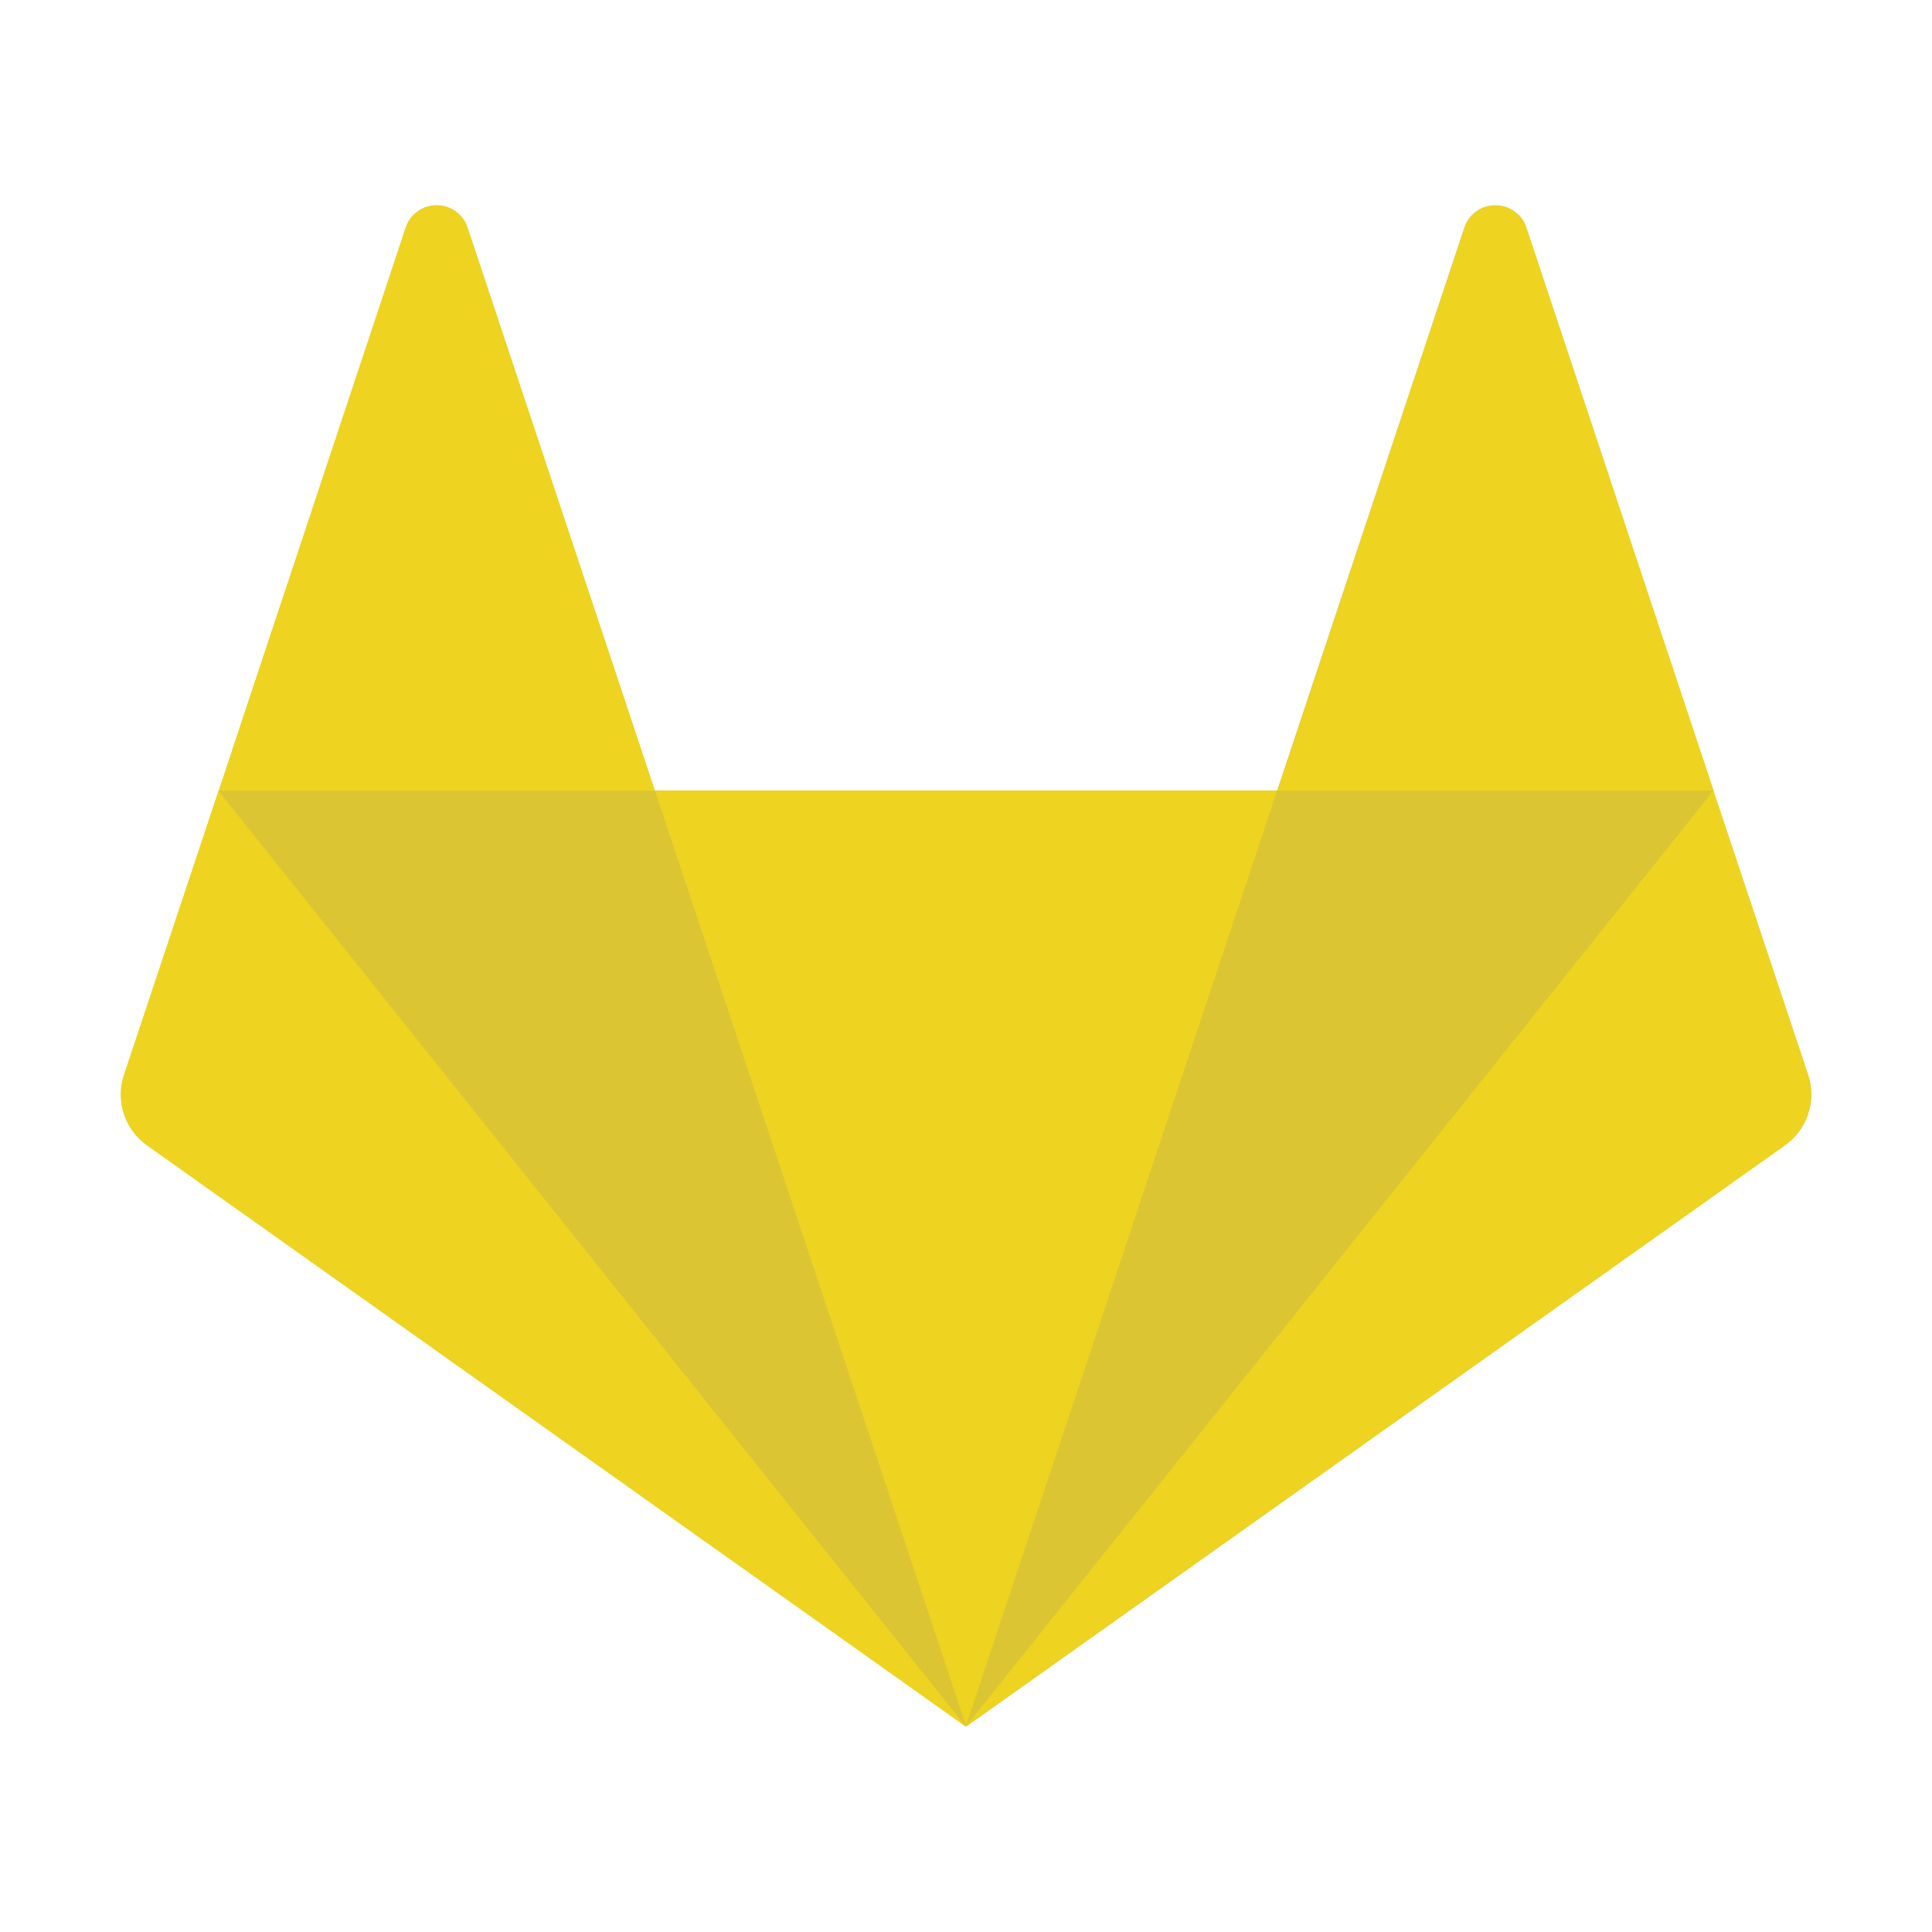
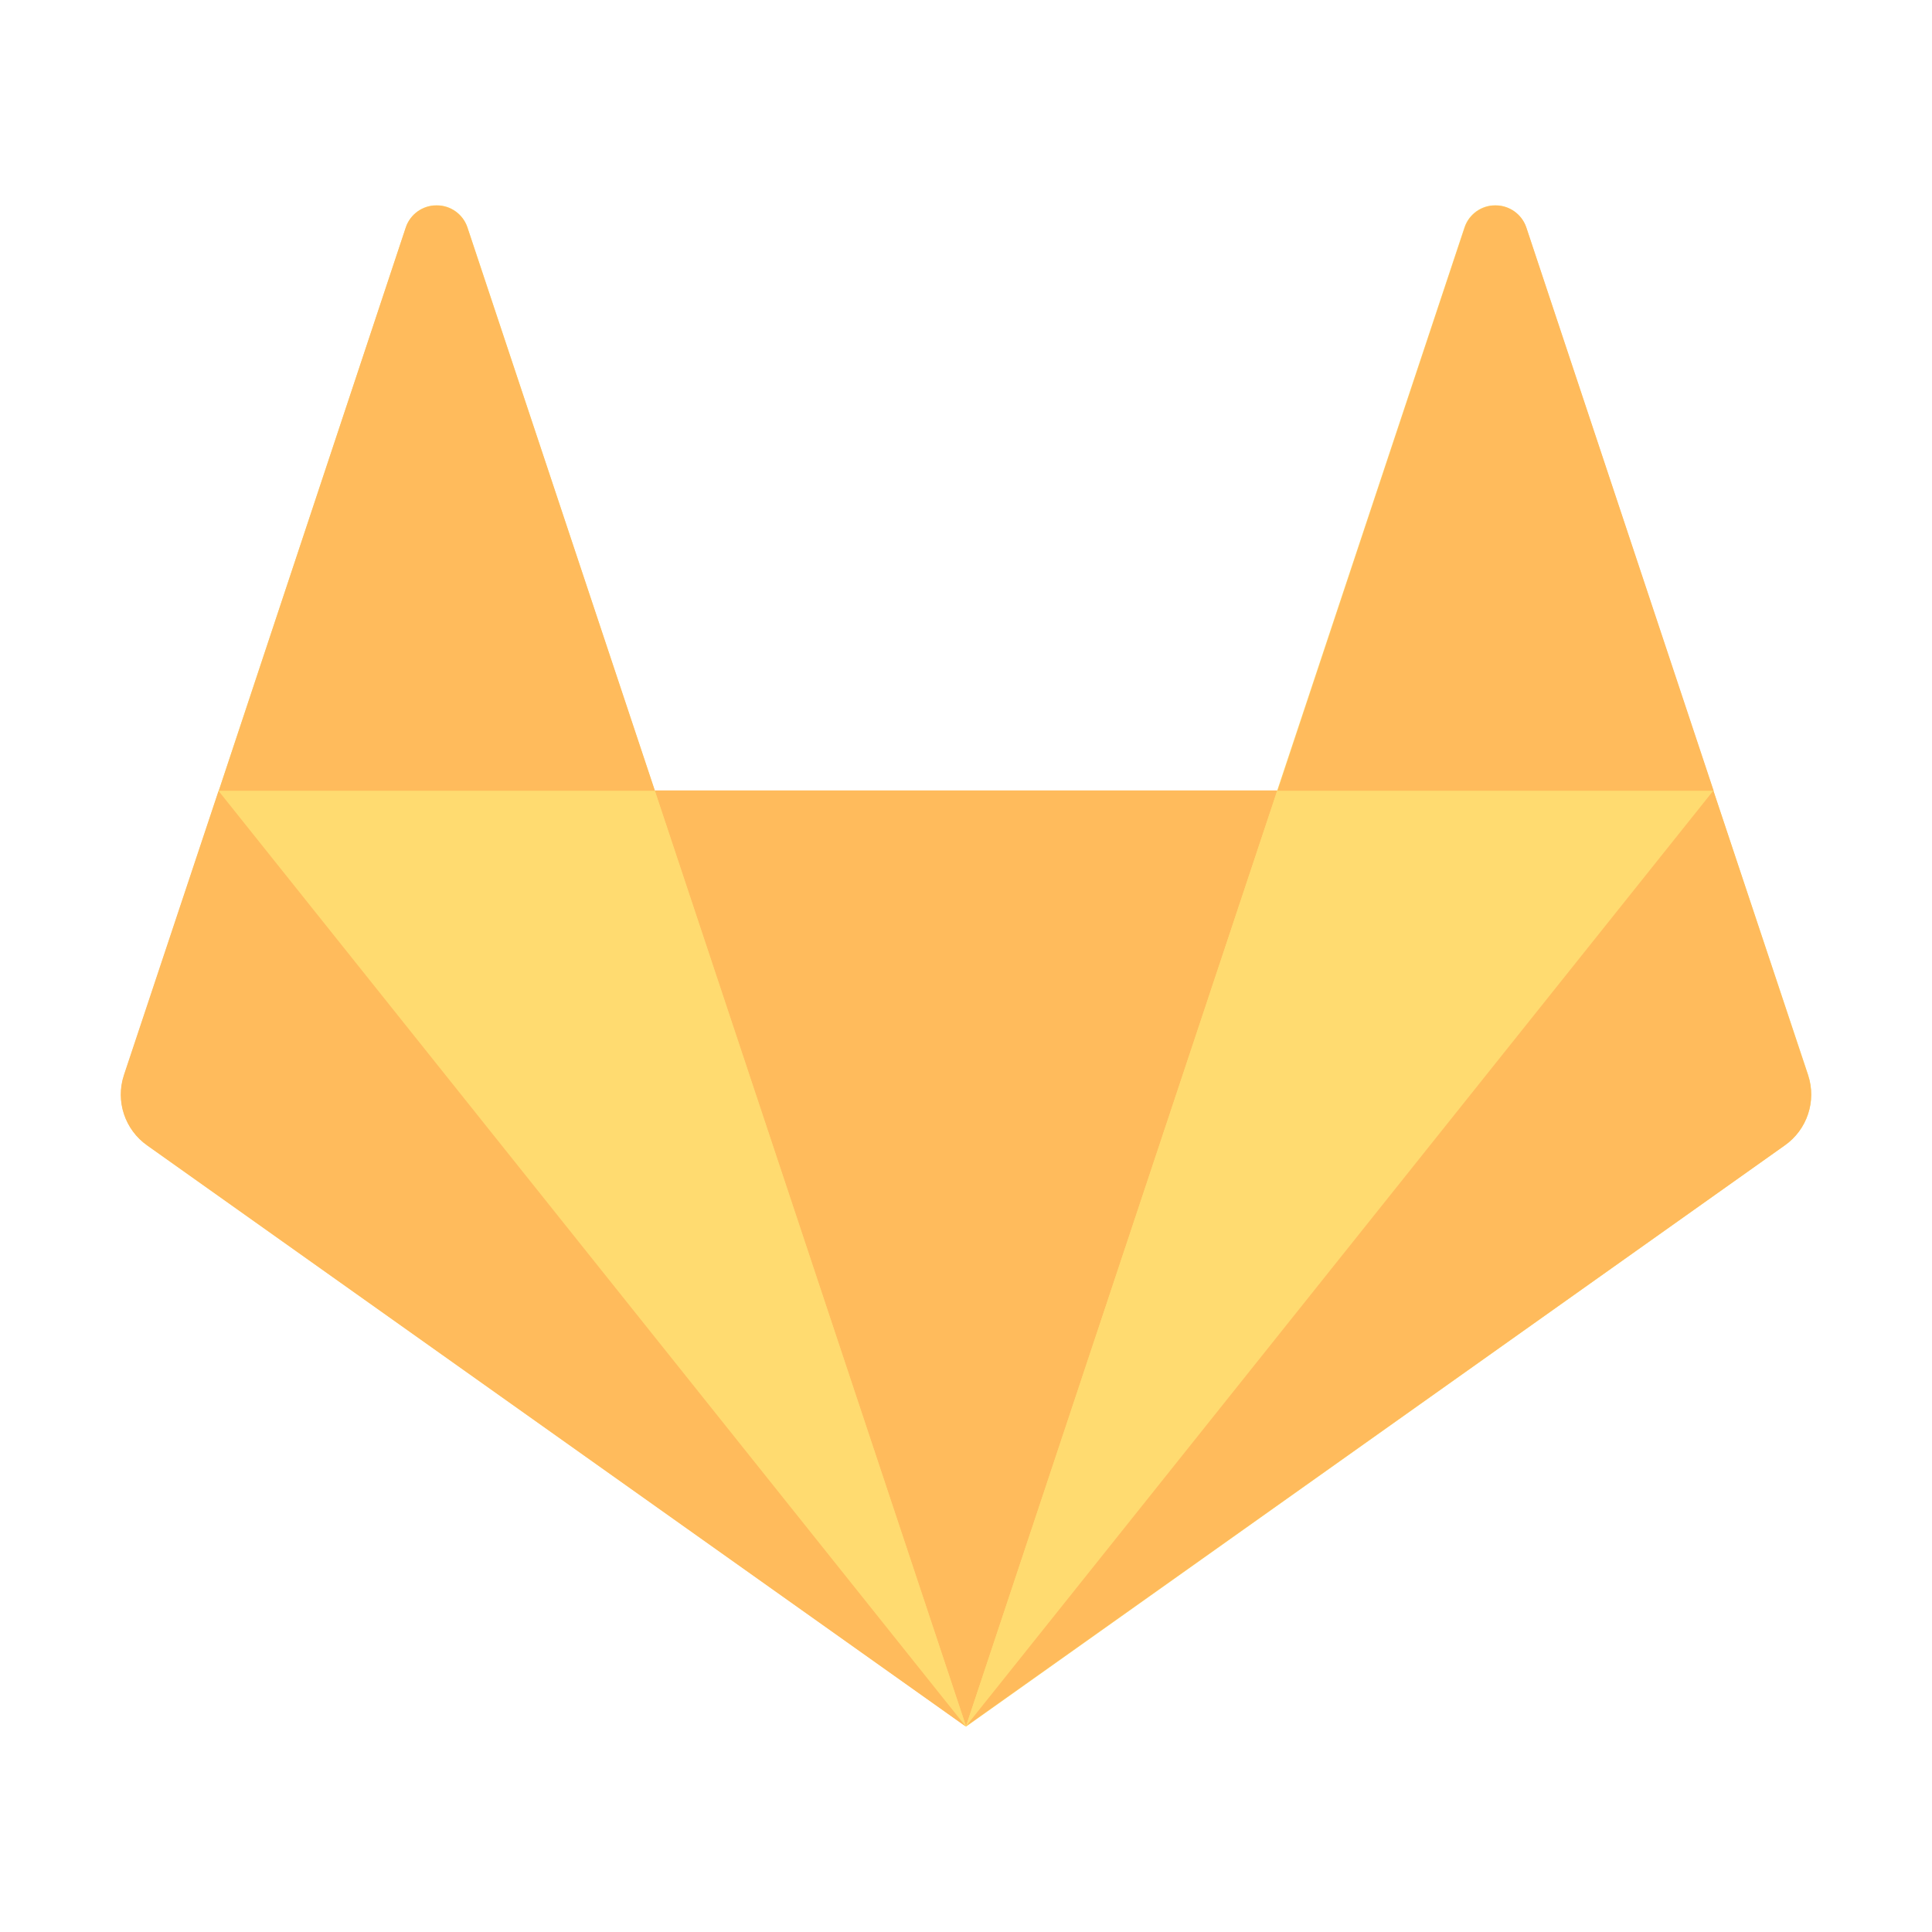
<svg xmlns="http://www.w3.org/2000/svg" width="800px" height="800px" viewBox="0 0 16 16" fill="none">
  <g id="SVGRepo_bgCarrier" stroke-width="0" />
  <g id="SVGRepo_tracerCarrier" stroke-linecap="round" stroke-linejoin="round" />
  <g id="SVGRepo_iconCarrier">
-     <path fill="#dbc533" d="M14.975 8.904L14.19 6.55l-1.552-4.67a.268.268 0 00-.255-.18.268.268 0 00-.254.18l-1.552 4.667H5.422L3.87 1.879a.267.267 0 00-.254-.179.267.267 0 00-.254.18l-1.55 4.667-.784 2.357a.515.515 0 00.193.583l6.78 4.812 6.778-4.812a.516.516 0 00.196-.583z" />
-     <path fill="#eed320" d="M8 14.296l2.578-7.75H5.423L8 14.296z" />
-     <path fill="#dbc533" d="M8 14.296l-2.579-7.75H1.813L8 14.296z" />
-     <path fill="#eed320" d="M1.81 6.549l-.784 2.354a.515.515 0 00.193.583L8 14.3 1.81 6.55z" />
-     <path fill="#eed320" d="M1.812 6.549h3.612L3.87 1.882a.268.268 0 00-.254-.18.268.268 0 00-.255.18L1.812 6.549z" />
-     <path fill="#dbc533" d="M8 14.296l2.578-7.75h3.614L8 14.296z" />
-     <path fill="#eed320" d="M14.19 6.549l.783 2.354a.514.514 0 01-.193.583L8 14.296l6.188-7.747h.001z" />
-     <path fill="#eed320" d="M14.19 6.549H10.58l1.551-4.667a.267.267 0 01.255-.18c.115 0 .217.073.254.18l1.552 4.667z" />
+     <path fill="#ffdb70" d="M14.975 8.904L14.19 6.55l-1.552-4.67a.268.268 0 00-.255-.18.268.268 0 00-.254.18l-1.552 4.667H5.422L3.87 1.879a.267.267 0 00-.254-.179.267.267 0 00-.254.18l-1.55 4.667-.784 2.357a.515.515 0 00.193.583l6.78 4.812 6.778-4.812a.516.516 0 00.196-.583z" />
+     <path fill="#ffbb5c" d="M8 14.296l2.578-7.75H5.423L8 14.296z" />
+     <path fill="#ffdb70" d="M8 14.296l-2.579-7.75H1.813L8 14.296z" />
+     <path fill="#ffbb5c" d="M1.81 6.549l-.784 2.354a.515.515 0 00.193.583L8 14.3 1.81 6.55z" />
+     <path fill="#ffbb5c" d="M1.812 6.549h3.612L3.87 1.882a.268.268 0 00-.254-.18.268.268 0 00-.255.18L1.812 6.549z" />
+     <path fill="#ffdb70" d="M8 14.296l2.578-7.75h3.614L8 14.296z" />
+     <path fill="#ffbb5c" d="M14.19 6.549l.783 2.354a.514.514 0 01-.193.583L8 14.296l6.188-7.747h.001z" />
+     <path fill="#ffbb5c" d="M14.19 6.549H10.58l1.551-4.667a.267.267 0 01.255-.18c.115 0 .217.073.254.18l1.552 4.667z" />
  </g>
</svg>
